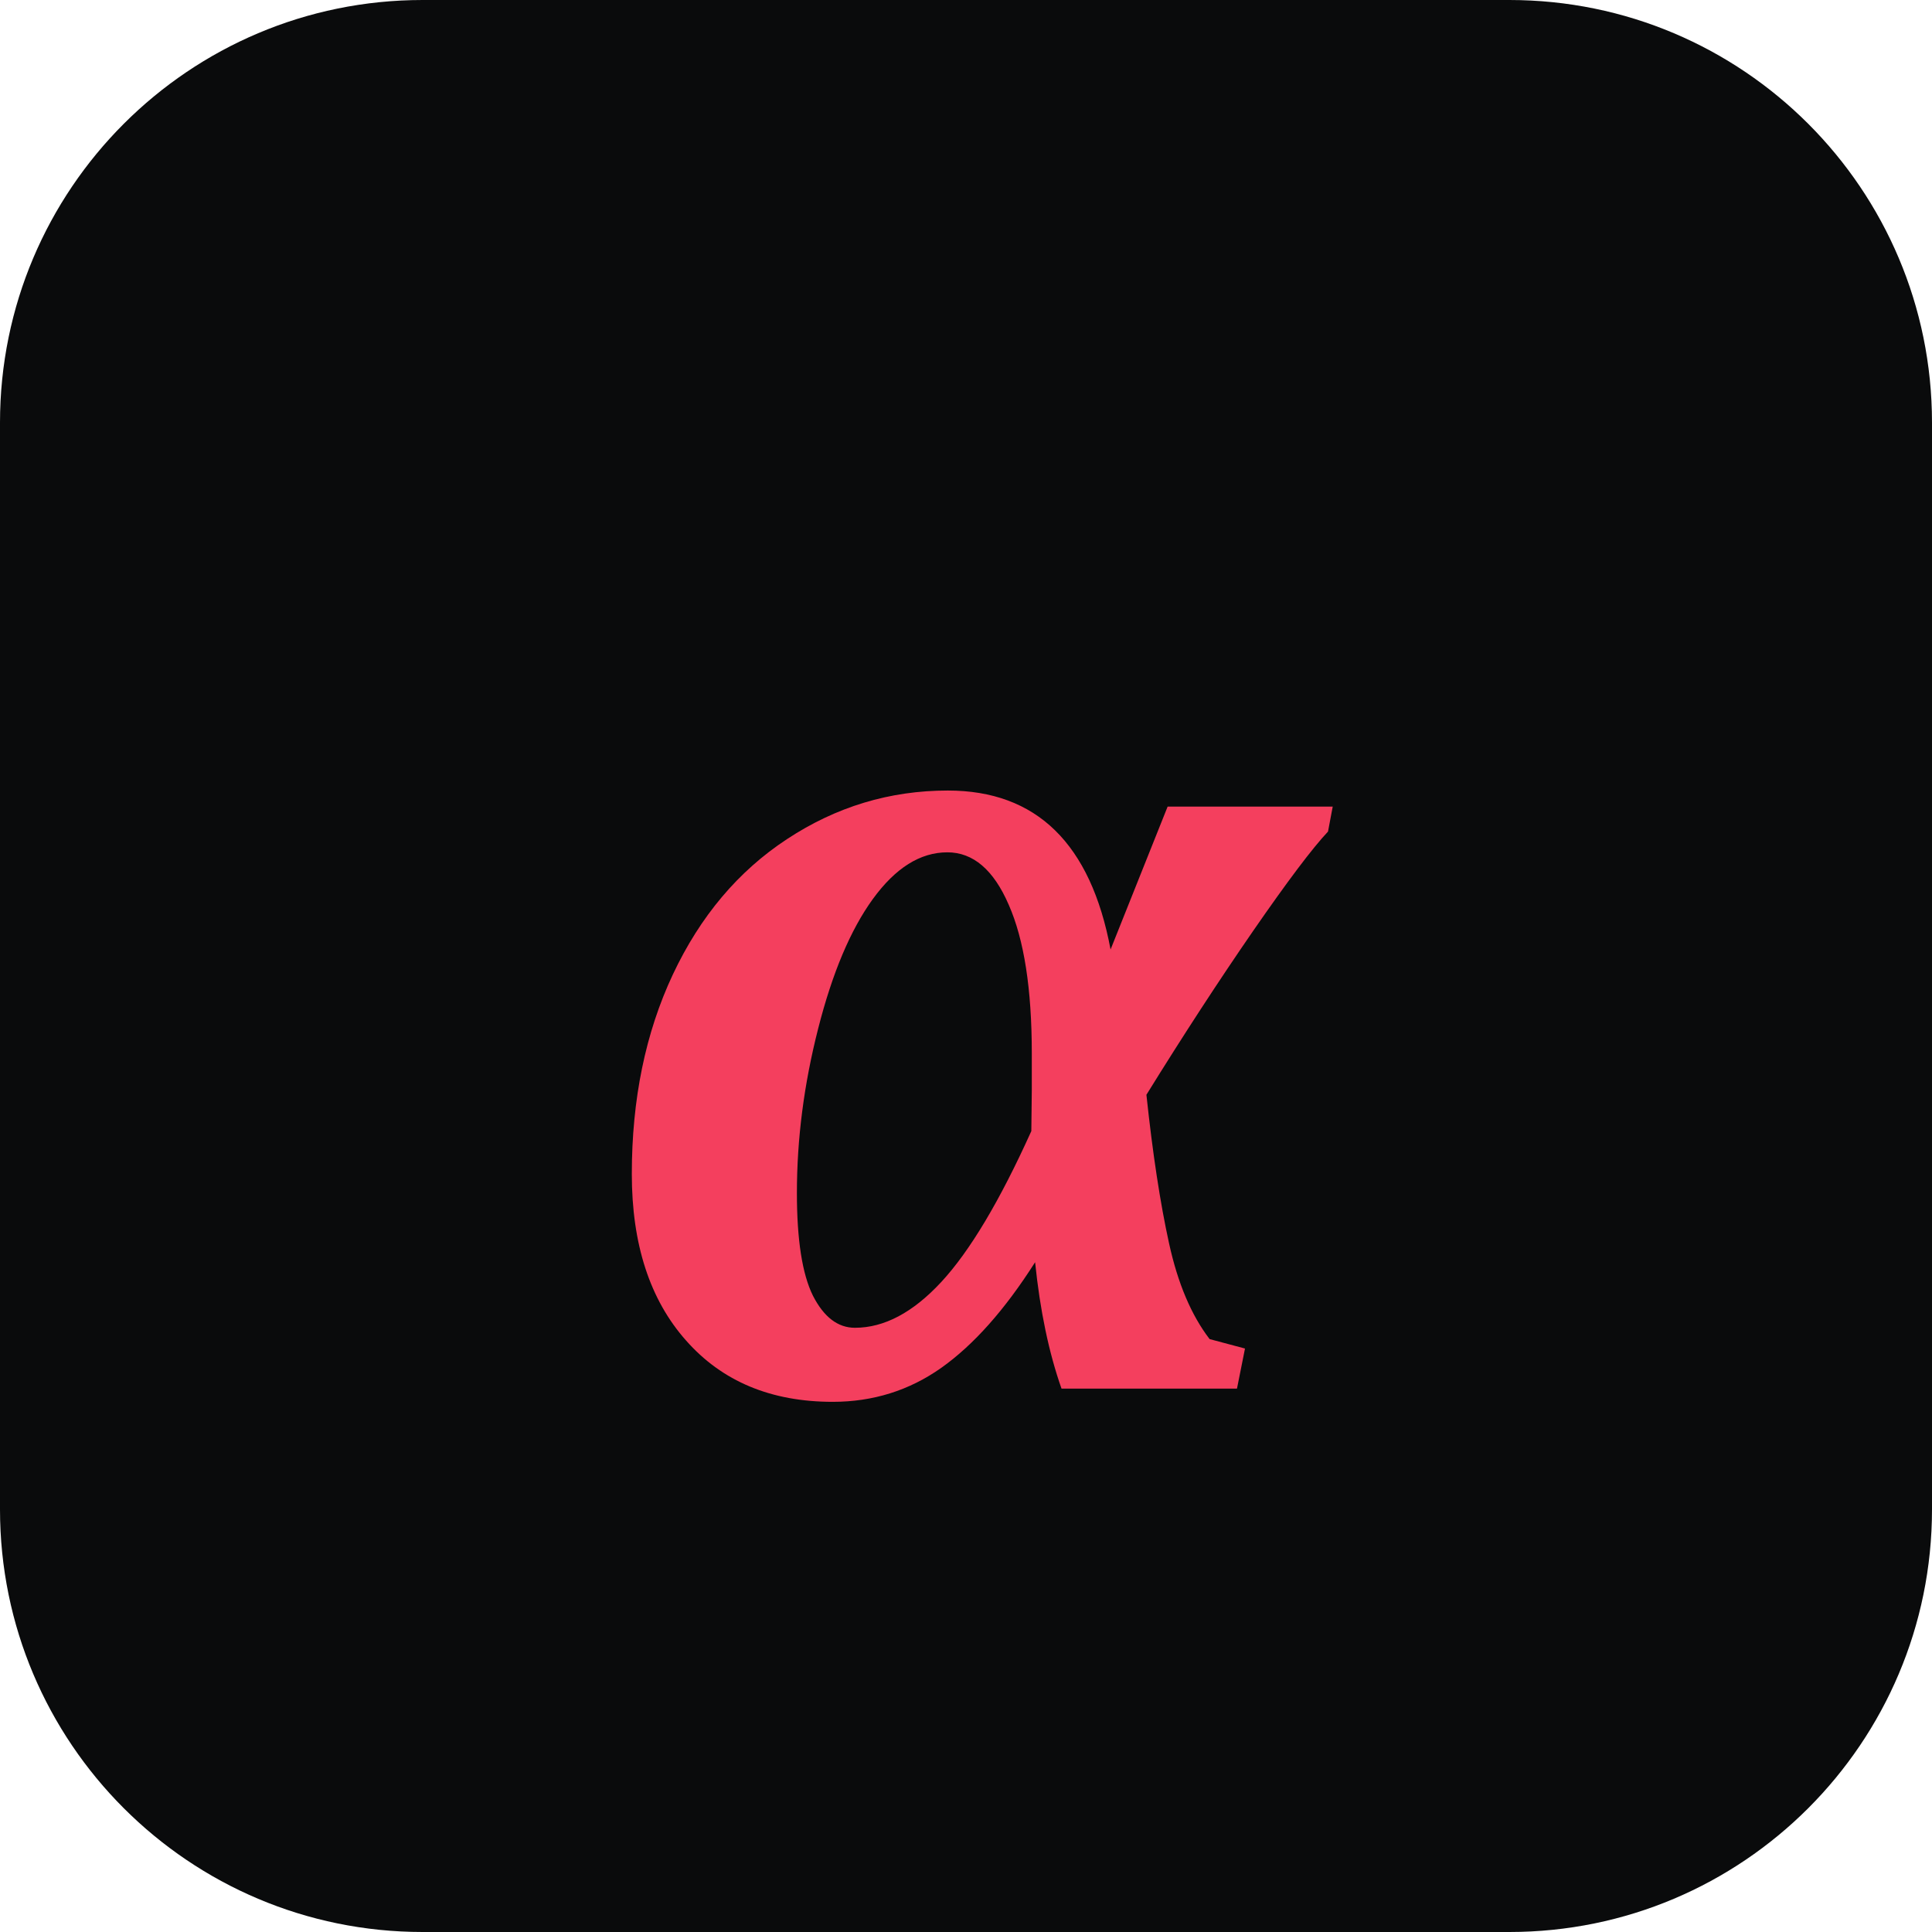
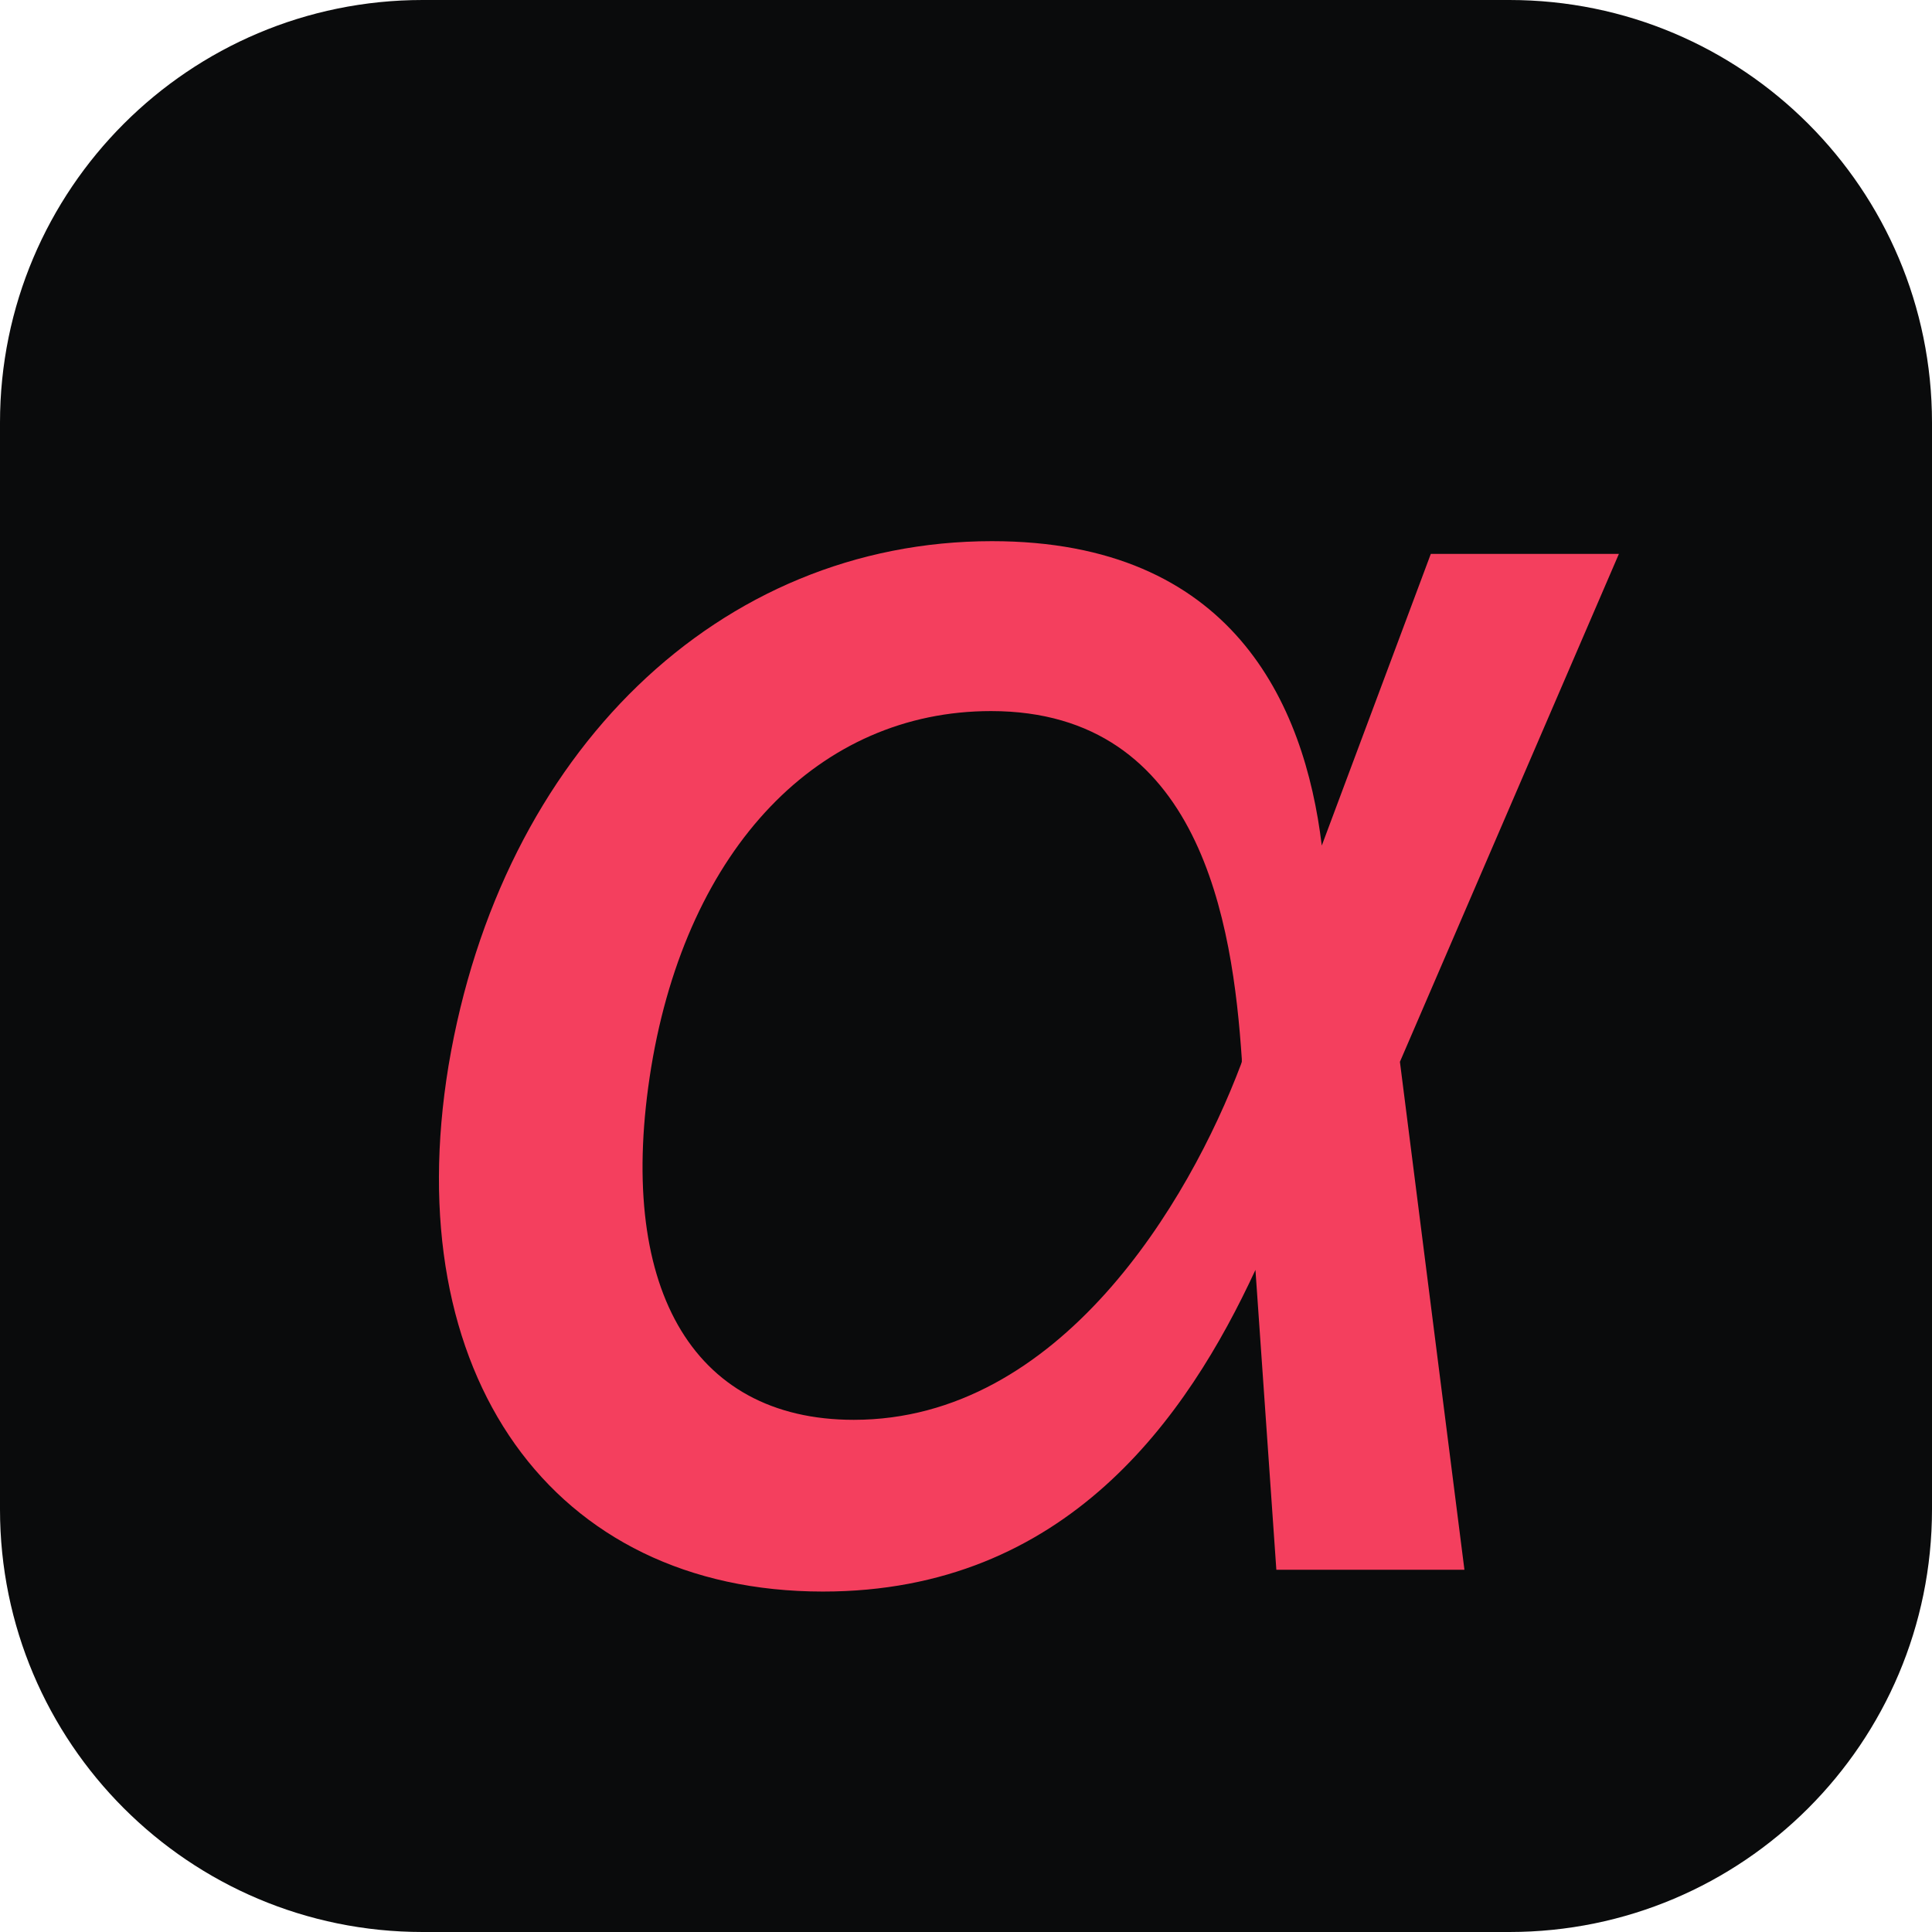
- <svg xmlns="http://www.w3.org/2000/svg" viewBox="0 0 64 64" width="64" height="64">
+ <svg xmlns="http://www.w3.org/2000/svg" viewBox="0 0 64 64">
  <rect width="64" height="64" rx="14" fill="#0A0B0C" />
-   <text x="32" y="46" font-family="Georgia, 'Times New Roman', serif" font-style="italic" font-weight="600" font-size="42" fill="#F43F5E" text-anchor="middle">α</text>
+   <path transform="translate(12,52) scale(0.0301,-0.0301)" fill="#F43F5E" d="M507 -24C775 -24 908 168 983 330L1006 0H1213L1142 559L1383 1118H1176L1056 797C1037 954 957 1132 693 1132C393 1132 153 900 95 555C39 215 209 -24 507 -24ZM968 559 967 556C910 405 768 165 541 165C361 165 279 314 318 553C358 795 503 945 692 945C923 945 958 711 968 562Z" />
</svg>
